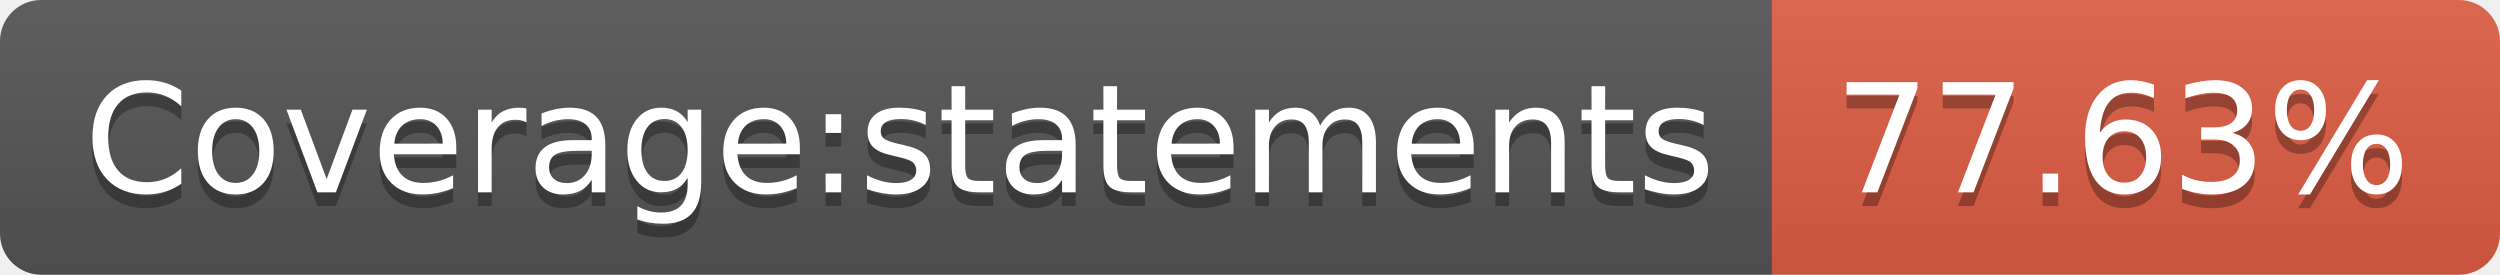
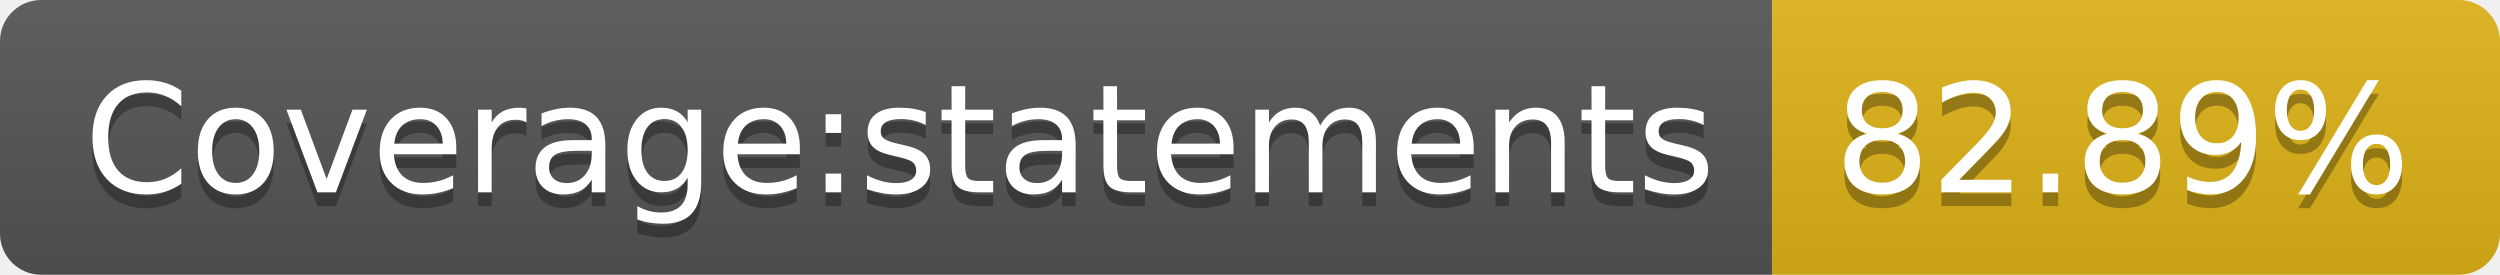
<svg xmlns="http://www.w3.org/2000/svg" width="182" height="20">
  <linearGradient id="b" x2="0" y2="100%">
    <stop offset="0" stop-color="#bbb" stop-opacity=".1" />
    <stop offset="1" stop-opacity=".1" />
  </linearGradient>
  <clipPath id="a">
    <rect width="182" height="20" rx="3" fill="#fff" />
  </clipPath>
  <g clip-path="url(#a)">
    <path fill="#555" d="M0 0h129v20H0z" />
-     <path fill="#e05d44" d="M129 0h53v20H129z" />
+     <path fill="#dfb317" d="M129 0h53v20H129z" />
    <path fill="url(#b)" d="M0 0h182v20H0z" />
  </g>
  <g fill="#fff" text-anchor="middle" font-family="DejaVu Sans,Verdana,Geneva,sans-serif" font-size="110">
    <text x="655" y="150" fill="#010101" fill-opacity=".3" transform="scale(.1)" textLength="1190">Coverage:statements</text>
    <text x="655" y="140" transform="scale(.1)" textLength="1190">Coverage:statements</text>
-     <text x="1545" y="150" fill="#010101" fill-opacity=".3" transform="scale(.1)" textLength="430">77.63%</text>
-     <text x="1545" y="140" transform="scale(.1)" textLength="430">77.63%</text>
+     <text x="1545" y="150" fill="#010101" fill-opacity=".3" transform="scale(.1)" textLength="430">82.89%</text>
+     <text x="1545" y="140" transform="scale(.1)" textLength="430">82.89%</text>
  </g>
</svg>
